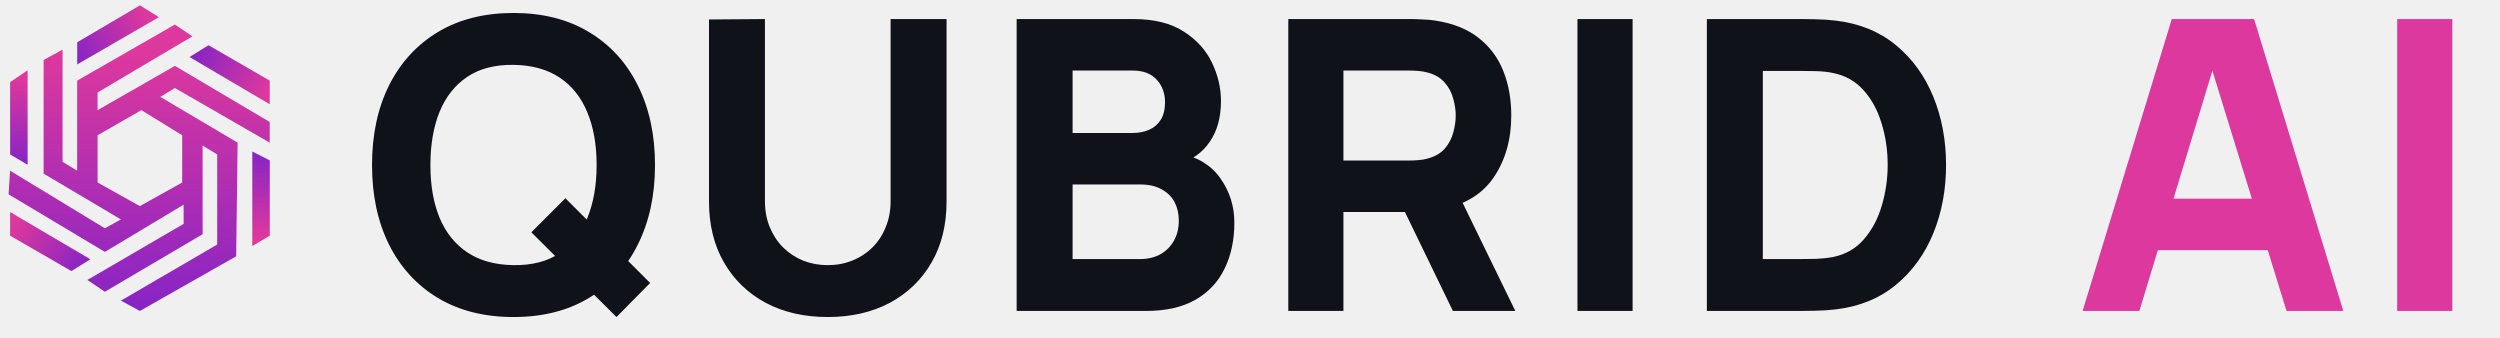
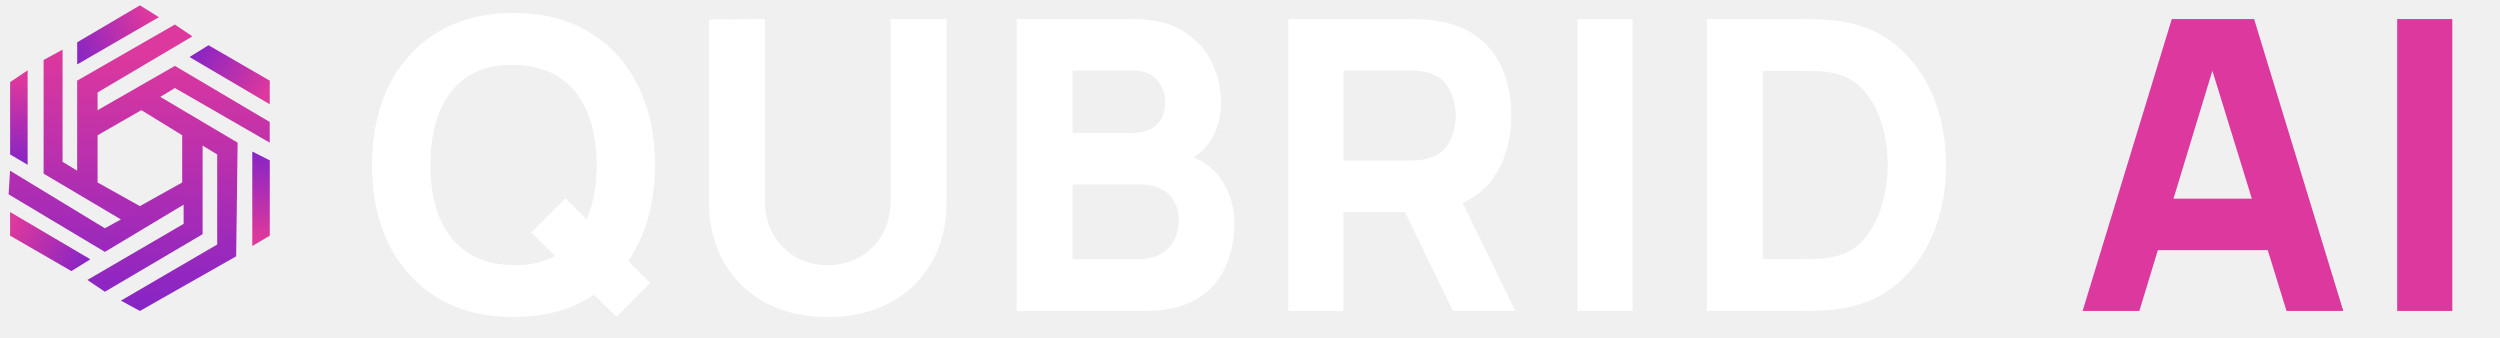
<svg xmlns="http://www.w3.org/2000/svg" width="185" height="25" viewBox="0 0 185 25" fill="none">
-   <path d="M45.62 23.46L39.32 17.19L41.84 14.67L48.11 20.94L45.62 23.46ZM38 23.46C35.84 23.46 33.975 22.99 32.405 22.05C30.845 21.11 29.64 19.795 28.79 18.105C27.95 16.415 27.53 14.45 27.53 12.21C27.53 9.97 27.95 8.005 28.79 6.315C29.64 4.625 30.845 3.31 32.405 2.37C33.975 1.43 35.84 0.96 38 0.96C40.16 0.96 42.02 1.43 43.58 2.37C45.15 3.31 46.355 4.625 47.195 6.315C48.045 8.005 48.47 9.97 48.47 12.21C48.47 14.45 48.045 16.415 47.195 18.105C46.355 19.795 45.15 21.11 43.58 22.05C42.02 22.99 40.16 23.46 38 23.46ZM38 19.62C39.37 19.64 40.51 19.345 41.42 18.735C42.33 18.125 43.01 17.26 43.46 16.14C43.92 15.02 44.15 13.71 44.15 12.21C44.15 10.71 43.92 9.41 43.46 8.31C43.01 7.21 42.33 6.355 41.42 5.745C40.51 5.135 39.37 4.82 38 4.8C36.63 4.78 35.49 5.075 34.58 5.685C33.67 6.295 32.985 7.16 32.525 8.28C32.075 9.4 31.85 10.71 31.85 12.21C31.85 13.71 32.075 15.01 32.525 16.11C32.985 17.21 33.67 18.065 34.58 18.675C35.49 19.285 36.63 19.6 38 19.62ZM61.255 23.46C59.515 23.46 57.985 23.11 56.665 22.41C55.345 21.7 54.315 20.705 53.575 19.425C52.835 18.145 52.465 16.64 52.465 14.91V1.44L56.605 1.41V14.88C56.605 15.59 56.725 16.235 56.965 16.815C57.205 17.395 57.535 17.895 57.955 18.315C58.385 18.735 58.88 19.06 59.44 19.29C60.01 19.51 60.615 19.62 61.255 19.62C61.915 19.62 62.525 19.505 63.085 19.275C63.655 19.045 64.15 18.72 64.57 18.3C64.99 17.88 65.315 17.38 65.545 16.8C65.785 16.22 65.905 15.58 65.905 14.88V1.41H70.045V14.91C70.045 16.64 69.675 18.145 68.935 19.425C68.195 20.705 67.165 21.7 65.845 22.41C64.525 23.11 62.995 23.46 61.255 23.46ZM75.232 23.01V1.41H83.872C85.412 1.41 86.657 1.72 87.607 2.34C88.557 2.95 89.252 3.72 89.692 4.65C90.132 5.58 90.352 6.52 90.352 7.47C90.352 8.68 90.077 9.685 89.527 10.485C88.987 11.285 88.242 11.82 87.292 12.09V11.34C88.642 11.62 89.652 12.245 90.322 13.215C91.002 14.185 91.342 15.27 91.342 16.47C91.342 17.76 91.102 18.895 90.622 19.875C90.152 20.855 89.432 21.625 88.462 22.185C87.492 22.735 86.272 23.01 84.802 23.01H75.232ZM79.372 19.17H84.382C84.932 19.17 85.422 19.055 85.852 18.825C86.282 18.585 86.617 18.255 86.857 17.835C87.107 17.405 87.232 16.9 87.232 16.32C87.232 15.81 87.127 15.355 86.917 14.955C86.707 14.555 86.387 14.24 85.957 14.01C85.537 13.77 85.012 13.65 84.382 13.65H79.372V19.17ZM79.372 9.84H83.812C84.272 9.84 84.682 9.76 85.042 9.6C85.402 9.44 85.687 9.195 85.897 8.865C86.107 8.525 86.212 8.09 86.212 7.56C86.212 6.9 86.007 6.345 85.597 5.895C85.187 5.445 84.592 5.22 83.812 5.22H79.372V9.84ZM95.334 23.01V1.41H104.454C104.664 1.41 104.944 1.42 105.294 1.44C105.654 1.45 105.974 1.48 106.254 1.53C107.544 1.73 108.599 2.155 109.419 2.805C110.249 3.455 110.859 4.275 111.249 5.265C111.639 6.245 111.834 7.34 111.834 8.55C111.834 10.36 111.384 11.91 110.484 13.2C109.584 14.48 108.174 15.27 106.254 15.57L104.454 15.69H99.414V23.01H95.334ZM107.514 23.01L103.254 14.22L107.454 13.41L112.134 23.01H107.514ZM99.414 11.88H104.274C104.484 11.88 104.714 11.87 104.964 11.85C105.214 11.83 105.444 11.79 105.654 11.73C106.204 11.58 106.629 11.33 106.929 10.98C107.229 10.62 107.434 10.225 107.544 9.795C107.664 9.355 107.724 8.94 107.724 8.55C107.724 8.16 107.664 7.75 107.544 7.32C107.434 6.88 107.229 6.485 106.929 6.135C106.629 5.775 106.204 5.52 105.654 5.37C105.444 5.31 105.214 5.27 104.964 5.25C104.714 5.23 104.484 5.22 104.274 5.22H99.414V11.88ZM116.732 23.01V1.41H120.812V23.01H116.732ZM126.308 23.01V1.41H133.298C133.468 1.41 133.818 1.415 134.348 1.425C134.878 1.435 135.388 1.47 135.878 1.53C137.618 1.74 139.093 2.345 140.303 3.345C141.513 4.345 142.433 5.615 143.063 7.155C143.693 8.695 144.008 10.38 144.008 12.21C144.008 14.04 143.693 15.725 143.063 17.265C142.433 18.805 141.513 20.075 140.303 21.075C139.093 22.075 137.618 22.68 135.878 22.89C135.388 22.95 134.878 22.985 134.348 22.995C133.818 23.005 133.468 23.01 133.298 23.01H126.308ZM130.448 19.17H133.298C133.568 19.17 133.933 19.165 134.393 19.155C134.853 19.135 135.268 19.09 135.638 19.02C136.578 18.83 137.343 18.39 137.933 17.7C138.533 17.01 138.973 16.18 139.253 15.21C139.543 14.24 139.688 13.24 139.688 12.21C139.688 11.13 139.538 10.105 139.238 9.135C138.948 8.165 138.503 7.345 137.903 6.675C137.303 6.005 136.548 5.58 135.638 5.4C135.268 5.32 134.853 5.275 134.393 5.265C133.933 5.255 133.568 5.25 133.298 5.25H130.448V19.17Z" fill="#0F1218" />
+   <path d="M45.62 23.46L39.32 17.19L41.84 14.67L48.11 20.94L45.62 23.46ZM38 23.46C35.84 23.46 33.975 22.99 32.405 22.05C30.845 21.11 29.64 19.795 28.79 18.105C27.95 16.415 27.53 14.45 27.53 12.21C27.53 9.97 27.95 8.005 28.79 6.315C29.64 4.625 30.845 3.31 32.405 2.37C33.975 1.43 35.84 0.96 38 0.96C40.16 0.96 42.02 1.43 43.58 2.37C45.15 3.31 46.355 4.625 47.195 6.315C48.045 8.005 48.47 9.97 48.47 12.21C48.47 14.45 48.045 16.415 47.195 18.105C46.355 19.795 45.15 21.11 43.58 22.05C42.02 22.99 40.16 23.46 38 23.46ZM38 19.62C39.37 19.64 40.51 19.345 41.42 18.735C42.33 18.125 43.01 17.26 43.46 16.14C43.92 15.02 44.15 13.71 44.15 12.21C44.15 10.71 43.92 9.41 43.46 8.31C43.01 7.21 42.33 6.355 41.42 5.745C40.51 5.135 39.37 4.82 38 4.8C36.63 4.78 35.49 5.075 34.58 5.685C33.67 6.295 32.985 7.16 32.525 8.28C32.075 9.4 31.85 10.71 31.85 12.21C31.85 13.71 32.075 15.01 32.525 16.11C32.985 17.21 33.67 18.065 34.58 18.675C35.49 19.285 36.63 19.6 38 19.62ZM61.255 23.46C59.515 23.46 57.985 23.11 56.665 22.41C55.345 21.7 54.315 20.705 53.575 19.425C52.835 18.145 52.465 16.64 52.465 14.91V1.44L56.605 1.41V14.88C56.605 15.59 56.725 16.235 56.965 16.815C57.205 17.395 57.535 17.895 57.955 18.315C58.385 18.735 58.88 19.06 59.44 19.29C60.01 19.51 60.615 19.62 61.255 19.62C61.915 19.62 62.525 19.505 63.085 19.275C63.655 19.045 64.15 18.72 64.57 18.3C64.99 17.88 65.315 17.38 65.545 16.8C65.785 16.22 65.905 15.58 65.905 14.88V1.41H70.045V14.91C70.045 16.64 69.675 18.145 68.935 19.425C68.195 20.705 67.165 21.7 65.845 22.41C64.525 23.11 62.995 23.46 61.255 23.46ZM75.232 23.01V1.41H83.872C85.412 1.41 86.657 1.72 87.607 2.34C88.557 2.95 89.252 3.72 89.692 4.65C90.132 5.58 90.352 6.52 90.352 7.47C90.352 8.68 90.077 9.685 89.527 10.485C88.987 11.285 88.242 11.82 87.292 12.09V11.34C88.642 11.62 89.652 12.245 90.322 13.215C91.002 14.185 91.342 15.27 91.342 16.47C91.342 17.76 91.102 18.895 90.622 19.875C90.152 20.855 89.432 21.625 88.462 22.185C87.492 22.735 86.272 23.01 84.802 23.01H75.232ZM79.372 19.17H84.382C84.932 19.17 85.422 19.055 85.852 18.825C86.282 18.585 86.617 18.255 86.857 17.835C87.107 17.405 87.232 16.9 87.232 16.32C87.232 15.81 87.127 15.355 86.917 14.955C86.707 14.555 86.387 14.24 85.957 14.01C85.537 13.77 85.012 13.65 84.382 13.65H79.372V19.17ZM79.372 9.84H83.812C84.272 9.84 84.682 9.76 85.042 9.6C85.402 9.44 85.687 9.195 85.897 8.865C86.107 8.525 86.212 8.09 86.212 7.56C86.212 6.9 86.007 6.345 85.597 5.895C85.187 5.445 84.592 5.22 83.812 5.22H79.372V9.84ZM95.334 23.01V1.41H104.454C104.664 1.41 104.944 1.42 105.294 1.44C105.654 1.45 105.974 1.48 106.254 1.53C107.544 1.73 108.599 2.155 109.419 2.805C110.249 3.455 110.859 4.275 111.249 5.265C111.639 6.245 111.834 7.34 111.834 8.55C111.834 10.36 111.384 11.91 110.484 13.2C109.584 14.48 108.174 15.27 106.254 15.57L104.454 15.69H99.414V23.01H95.334ZM107.514 23.01L103.254 14.22L107.454 13.41L112.134 23.01H107.514ZM99.414 11.88H104.274C104.484 11.88 104.714 11.87 104.964 11.85C105.214 11.83 105.444 11.79 105.654 11.73C106.204 11.58 106.629 11.33 106.929 10.98C107.229 10.62 107.434 10.225 107.544 9.795C107.664 9.355 107.724 8.94 107.724 8.55C107.724 8.16 107.664 7.75 107.544 7.32C107.434 6.88 107.229 6.485 106.929 6.135C106.629 5.775 106.204 5.52 105.654 5.37C105.444 5.31 105.214 5.27 104.964 5.25C104.714 5.23 104.484 5.22 104.274 5.22H99.414V11.88ZM116.732 23.01V1.41H120.812V23.01H116.732ZM126.308 23.01V1.41H133.298C133.468 1.41 133.818 1.415 134.348 1.425C134.878 1.435 135.388 1.47 135.878 1.53C137.618 1.74 139.093 2.345 140.303 3.345C141.513 4.345 142.433 5.615 143.063 7.155C143.693 8.695 144.008 10.38 144.008 12.21C144.008 14.04 143.693 15.725 143.063 17.265C142.433 18.805 141.513 20.075 140.303 21.075C139.093 22.075 137.618 22.68 135.878 22.89C135.388 22.95 134.878 22.985 134.348 22.995C133.818 23.005 133.468 23.01 133.298 23.01H126.308ZM130.448 19.17H133.298C133.568 19.17 133.933 19.165 134.393 19.155C134.853 19.135 135.268 19.09 135.638 19.02C136.578 18.83 137.343 18.39 137.933 17.7C138.533 17.01 138.973 16.18 139.253 15.21C139.543 14.24 139.688 13.24 139.688 12.21C139.688 11.13 139.538 10.105 139.238 9.135C138.948 8.165 138.503 7.345 137.903 6.675C137.303 6.005 136.548 5.58 135.638 5.4C135.268 5.32 134.853 5.275 134.393 5.265C133.933 5.255 133.568 5.25 133.298 5.25H130.448V19.17Z" fill="white" />
  <path d="M154.113 23.01L160.713 1.41H166.803L173.403 23.01H169.203L163.323 3.96H164.103L158.313 23.01H154.113ZM158.073 18.51V14.7H169.473V18.51H158.073ZM177.392 23.01V1.41H181.472V23.01H177.392Z" fill="#DC389D" />
  <path d="M14.238 2.69L7.221 6.841V8.153L12.942 4.875L19.959 9.026V10.556L12.942 6.513L11.863 7.169L17.584 10.556L17.476 18.968L10.351 23.01L8.948 22.246L16.073 18.094V11.43L14.993 10.774V17.33L7.76 21.59L6.465 20.716L13.589 16.565V15.144L7.76 18.64L0.636 14.38L0.745 12.631L7.76 16.892L8.948 16.237L3.227 12.85V4.438L4.63 3.673V11.976L5.709 12.631V5.967L12.942 1.816L14.238 2.69ZM7.221 10.008V13.505L10.351 15.252L13.482 13.505V10.008L10.46 8.151L7.221 10.008Z" fill="url(#paint0_linear_14157_503)" />
  <path d="M0.749 6.076L2.044 5.202V12.194L0.749 11.429V6.076Z" fill="url(#paint1_linear_14157_503)" />
  <path d="M19.964 17.44L18.669 18.204V11.213L19.964 11.868V17.44Z" fill="url(#paint2_linear_14157_503)" />
  <path d="M19.961 5.969L19.961 7.716L14.024 4.22L15.428 3.346L19.961 5.969Z" fill="url(#paint3_linear_14157_503)" />
  <path d="M10.355 0.396L11.758 1.27L5.713 4.767L5.713 3.128L10.355 0.396Z" fill="url(#paint4_linear_14157_503)" />
  <path d="M0.748 17.439L0.748 15.691L6.685 19.187L5.282 20.061L0.748 17.439Z" fill="url(#paint5_linear_14157_503)" />
  <defs>
    <linearGradient id="paint0_linear_14157_503" x1="10.476" y1="4.024" x2="10.302" y2="23.01" gradientUnits="userSpaceOnUse">
      <stop stop-color="#DC389D" />
      <stop offset="1" stop-color="#8624C5" />
    </linearGradient>
    <linearGradient id="paint1_linear_14157_503" x1="1.409" y1="5.93" x2="1.126" y2="12.182" gradientUnits="userSpaceOnUse">
      <stop stop-color="#DC389D" />
      <stop offset="1" stop-color="#8624C5" />
    </linearGradient>
    <linearGradient id="paint2_linear_14157_503" x1="19.305" y1="17.476" x2="19.587" y2="11.225" gradientUnits="userSpaceOnUse">
      <stop stop-color="#DC389D" />
      <stop offset="1" stop-color="#8624C5" />
    </linearGradient>
    <linearGradient id="paint3_linear_14157_503" x1="19.708" y1="6.711" x2="14.47" y2="3.451" gradientUnits="userSpaceOnUse">
      <stop stop-color="#DC389D" />
      <stop offset="1" stop-color="#8624C5" />
    </linearGradient>
    <linearGradient id="paint4_linear_14157_503" x1="10.839" y1="1.085" x2="5.214" y2="3.797" gradientUnits="userSpaceOnUse">
      <stop stop-color="#DC389D" />
      <stop offset="1" stop-color="#8624C5" />
    </linearGradient>
    <linearGradient id="paint5_linear_14157_503" x1="1" y1="16.696" x2="6.239" y2="19.956" gradientUnits="userSpaceOnUse">
      <stop stop-color="#DC389D" />
      <stop offset="1" stop-color="#8624C5" />
    </linearGradient>
  </defs>
</svg>
